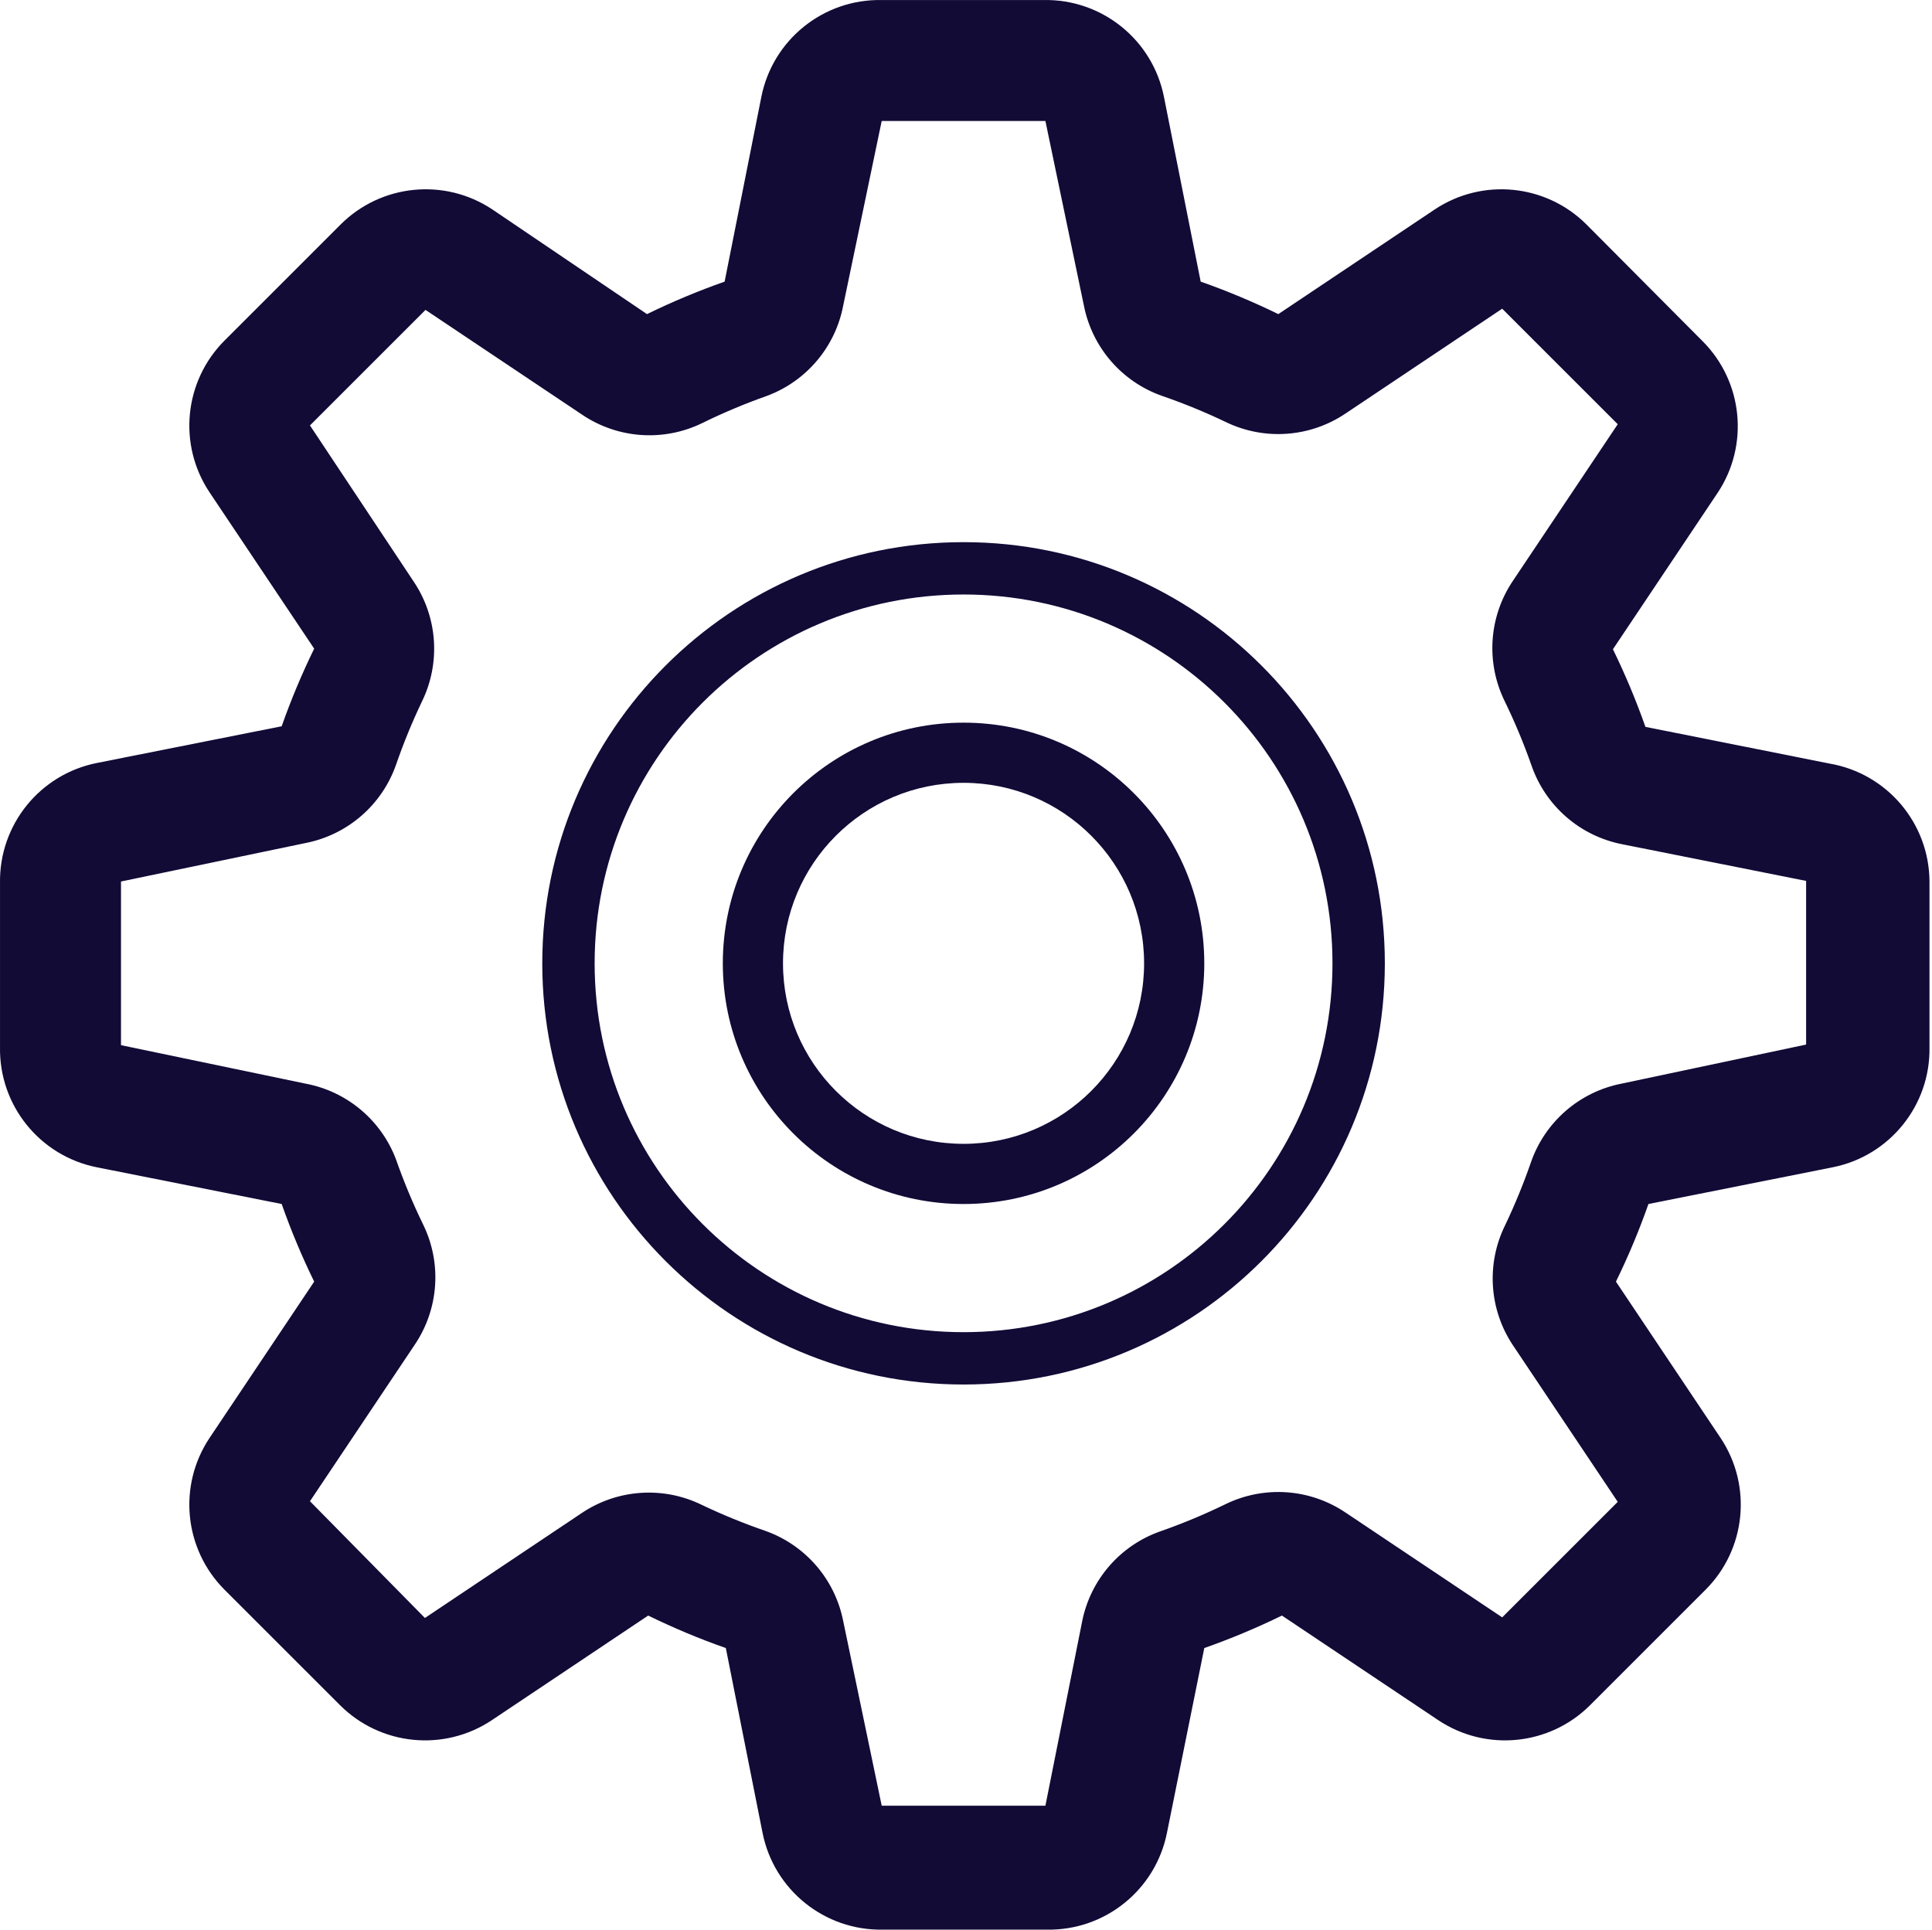
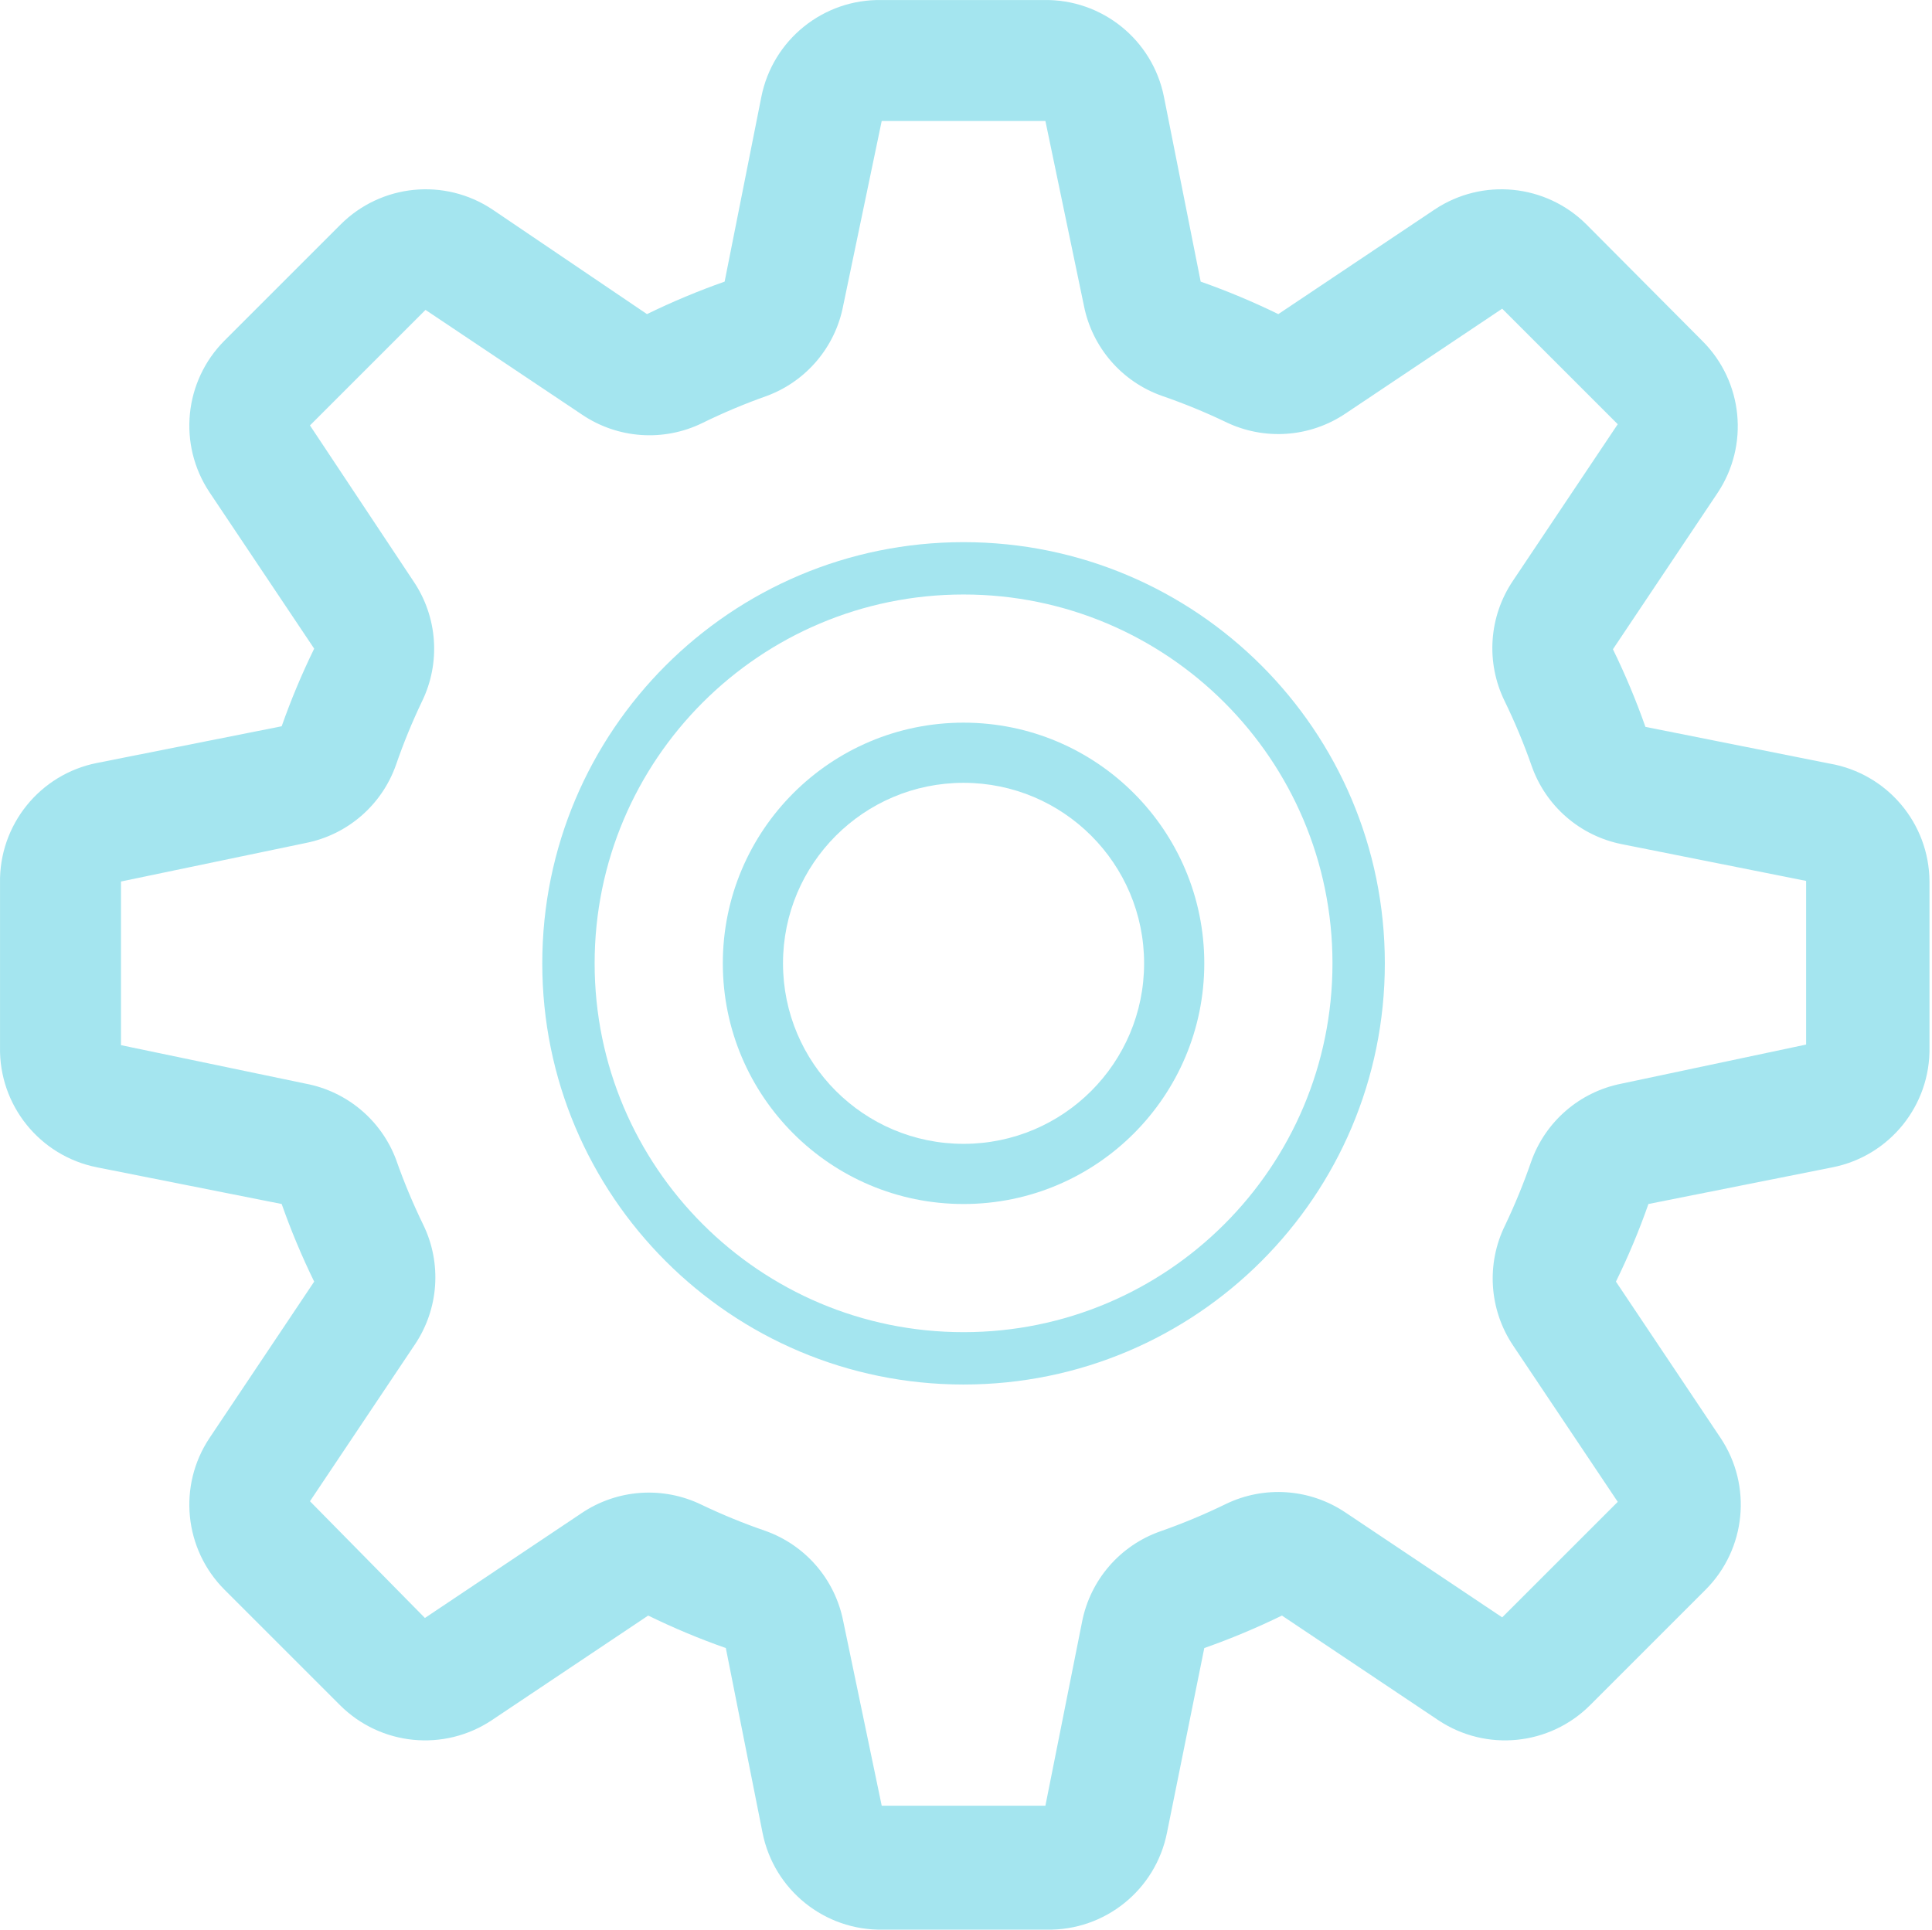
<svg xmlns="http://www.w3.org/2000/svg" t="1525068296964" class="icon" style="" viewBox="0 0 1025 1024" version="1.1" p-id="5339" width="32.031" height="32">
  <defs>
    <style type="text/css" />
  </defs>
-   <path d="M970.667 405.196l-97.704-19.477a385.388 385.388 0 0 0-17.242-41.189l55.557-83.016a63.859 63.859 0 0 0-7.982-80.462l-61.624-61.943a63.859 63.859 0 0 0-80.462-7.982l-83.016 55.557a386.027 386.027 0 0 0-41.189-17.242l-19.477-98.023a63.859 63.859 0 0 0-63.859-51.406h-85.89a63.859 63.859 0 0 0-63.859 51.406l-19.477 98.023a386.027 386.027 0 0 0-41.189 17.242L261.195 111.126a63.859 63.859 0 0 0-80.462 7.982L119.109 180.732a63.859 63.859 0 0 0-7.982 80.462l55.557 83.016a383.153 383.153 0 0 0-17.242 41.189l-98.023 19.477a63.859 63.859 0 0 0-51.406 63.859v86.848a63.859 63.859 0 0 0 51.406 63.859l98.023 19.477a385.707 385.707 0 0 0 17.242 41.189l-55.557 83.016a63.859 63.859 0 0 0 7.982 80.462l61.304 61.304a63.859 63.859 0 0 0 80.462 7.982l83.016-55.557a379.321 379.321 0 0 0 41.189 17.242l19.477 98.023a63.859 63.859 0 0 0 63.859 51.406h86.848a63.859 63.859 0 0 0 63.859-51.406l19.796-98.023a385.707 385.707 0 0 0 41.189-17.242l83.016 55.557a63.859 63.859 0 0 0 80.462-7.982l61.304-61.304a63.859 63.859 0 0 0 7.982-80.462l-55.557-83.016a375.809 375.809 0 0 0 17.242-41.189l97.704-19.477a63.859 63.859 0 0 0 51.406-63.859v-87.806a63.859 63.859 0 0 0-53.003-62.582zM860.191 575.061a63.859 63.859 0 0 0-47.894 41.508 325.361 325.361 0 0 1-13.73 33.526 63.859 63.859 0 0 0 4.151 63.859l55.557 83.016-61.304 61.304-83.016-55.557a63.859 63.859 0 0 0-63.859-4.47 321.849 321.849 0 0 1-34.484 14.368 63.859 63.859 0 0 0-41.508 47.894L554.627 958.214h-86.848L447.344 860.19a63.859 63.859 0 0 0-41.508-47.894 319.294 319.294 0 0 1-33.526-13.73 63.859 63.859 0 0 0-63.859 4.47l-83.016 55.557-60.985-61.943 55.557-83.016a63.859 63.859 0 0 0 4.47-63.859 321.21 321.21 0 0 1-14.368-34.484A63.859 63.859 0 0 0 162.214 575.061L64.191 554.626v-86.848L162.214 447.343a63.859 63.859 0 0 0 47.894-41.508A319.294 319.294 0 0 1 223.838 372.309a63.859 63.859 0 0 0-4.47-63.859L164.449 225.753l61.304-61.304 83.016 55.557a63.859 63.859 0 0 0 63.859 4.47 319.294 319.294 0 0 1 34.164-14.368A63.859 63.859 0 0 0 447.344 162.213L467.778 64.19h86.848L575.061 162.213a63.859 63.859 0 0 0 41.508 47.894 319.294 319.294 0 0 1 33.526 13.73 63.859 63.859 0 0 0 63.859-4.47l83.016-55.557 61.304 61.304-55.557 83.016a63.859 63.859 0 0 0-4.47 63.859 321.21 321.21 0 0 1 14.368 34.484 63.859 63.859 0 0 0 47.894 41.508l97.704 19.477v86.848z" fill="#110b36" p-id="5340" />
-   <path d="M511.202 287.696a223.506 223.506 0 1 0 223.506 223.506 223.506 223.506 0 0 0-223.506-223.506z m0 419.233A195.727 195.727 0 1 1 706.93 511.202 195.727 195.727 0 0 1 511.202 706.929z" fill="#110b36" p-id="5341" />
-   <path d="M511.202 383.484a127.718 127.718 0 1 0 127.718 127.718 127.718 127.718 0 0 0-127.718-127.718z m0 223.506a95.788 95.788 0 1 1 95.788-95.788 95.788 95.788 0 0 1-95.788 95.788z" fill="#110b36" p-id="5342" />
+   <path d="M970.667 405.196l-97.704-19.477a385.388 385.388 0 0 0-17.242-41.189l55.557-83.016a63.859 63.859 0 0 0-7.982-80.462l-61.624-61.943a63.859 63.859 0 0 0-80.462-7.982l-83.016 55.557a386.027 386.027 0 0 0-41.189-17.242l-19.477-98.023a63.859 63.859 0 0 0-63.859-51.406h-85.89a63.859 63.859 0 0 0-63.859 51.406l-19.477 98.023a386.027 386.027 0 0 0-41.189 17.242L261.195 111.126a63.859 63.859 0 0 0-80.462 7.982L119.109 180.732a63.859 63.859 0 0 0-7.982 80.462l55.557 83.016a383.153 383.153 0 0 0-17.242 41.189l-98.023 19.477a63.859 63.859 0 0 0-51.406 63.859v86.848a63.859 63.859 0 0 0 51.406 63.859l98.023 19.477a385.707 385.707 0 0 0 17.242 41.189l-55.557 83.016a63.859 63.859 0 0 0 7.982 80.462l61.304 61.304a63.859 63.859 0 0 0 80.462 7.982l83.016-55.557a379.321 379.321 0 0 0 41.189 17.242l19.477 98.023a63.859 63.859 0 0 0 63.859 51.406h86.848a63.859 63.859 0 0 0 63.859-51.406l19.796-98.023a385.707 385.707 0 0 0 41.189-17.242l83.016 55.557a63.859 63.859 0 0 0 80.462-7.982l61.304-61.304a63.859 63.859 0 0 0 7.982-80.462l-55.557-83.016a375.809 375.809 0 0 0 17.242-41.189l97.704-19.477a63.859 63.859 0 0 0 51.406-63.859v-87.806a63.859 63.859 0 0 0-53.003-62.582zM860.191 575.061a63.859 63.859 0 0 0-47.894 41.508 325.361 325.361 0 0 1-13.73 33.526 63.859 63.859 0 0 0 4.151 63.859l55.557 83.016-61.304 61.304-83.016-55.557a63.859 63.859 0 0 0-63.859-4.47 321.849 321.849 0 0 1-34.484 14.368 63.859 63.859 0 0 0-41.508 47.894L554.627 958.214h-86.848L447.344 860.19a63.859 63.859 0 0 0-41.508-47.894 319.294 319.294 0 0 1-33.526-13.73 63.859 63.859 0 0 0-63.859 4.47l-83.016 55.557-60.985-61.943 55.557-83.016a63.859 63.859 0 0 0 4.47-63.859 321.21 321.21 0 0 1-14.368-34.484A63.859 63.859 0 0 0 162.214 575.061L64.191 554.626v-86.848L162.214 447.343a63.859 63.859 0 0 0 47.894-41.508A319.294 319.294 0 0 1 223.838 372.309a63.859 63.859 0 0 0-4.47-63.859L164.449 225.753l61.304-61.304 83.016 55.557a63.859 63.859 0 0 0 63.859 4.47 319.294 319.294 0 0 1 34.164-14.368A63.859 63.859 0 0 0 447.344 162.213L467.778 64.19h86.848L575.061 162.213a63.859 63.859 0 0 0 41.508 47.894 319.294 319.294 0 0 1 33.526 13.73 63.859 63.859 0 0 0 63.859-4.47l83.016-55.557 61.304 61.304-55.557 83.016a63.859 63.859 0 0 0-4.47 63.859 321.21 321.21 0 0 1 14.368 34.484 63.859 63.859 0 0 0 47.894 41.508l97.704 19.477v86.848z" fill="#a4e5ef" p-id="5340" />
+   <path d="M511.202 287.696a223.506 223.506 0 1 0 223.506 223.506 223.506 223.506 0 0 0-223.506-223.506z m0 419.233A195.727 195.727 0 1 1 706.93 511.202 195.727 195.727 0 0 1 511.202 706.929z" fill="#a4e5ef" p-id="5341" />
+   <path d="M511.202 383.484a127.718 127.718 0 1 0 127.718 127.718 127.718 127.718 0 0 0-127.718-127.718z m0 223.506a95.788 95.788 0 1 1 95.788-95.788 95.788 95.788 0 0 1-95.788 95.788z" fill="#a4e5ef" p-id="5342" />
</svg>
